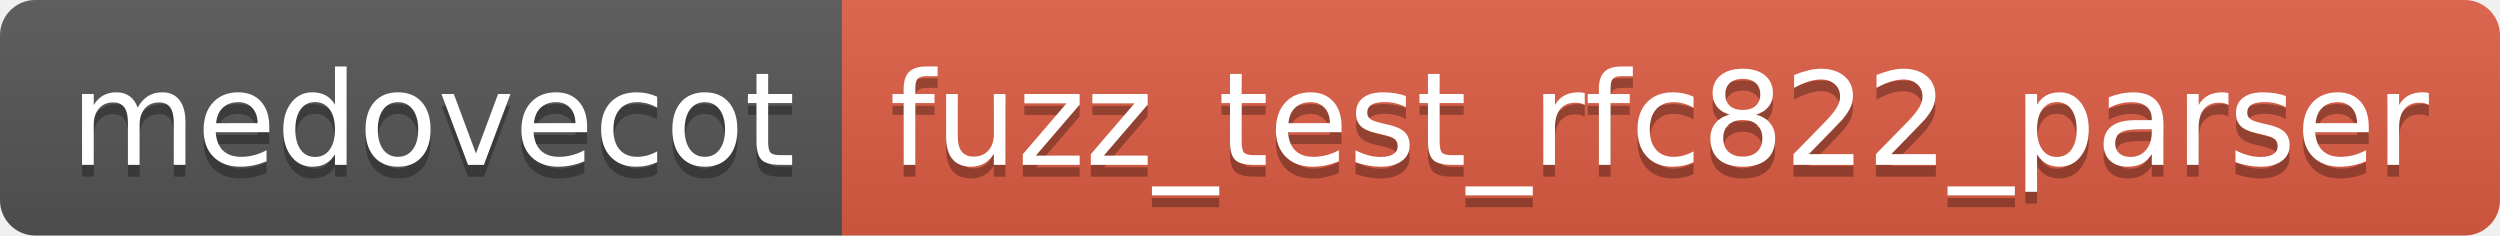
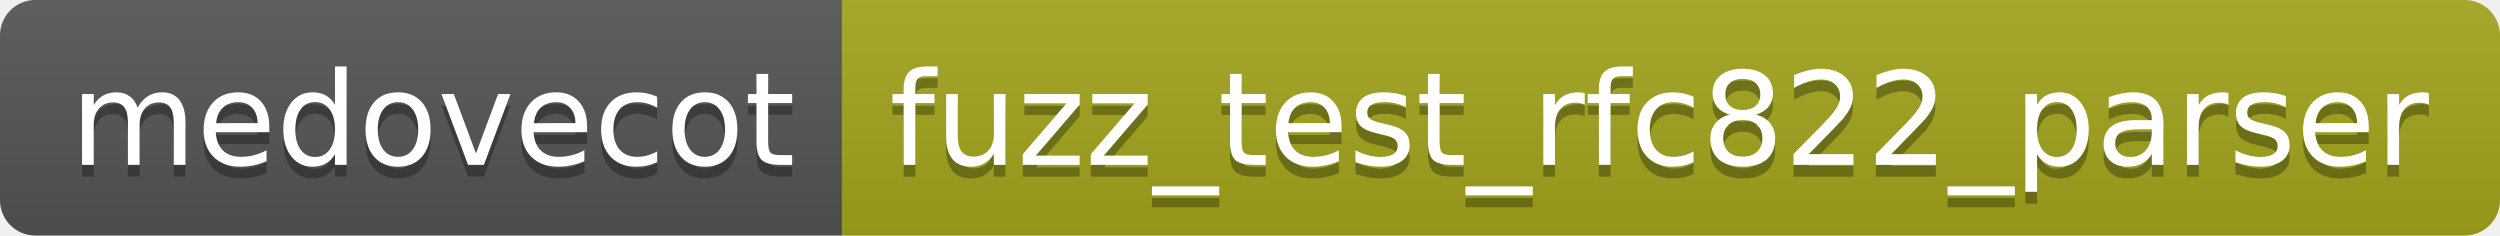
<svg xmlns="http://www.w3.org/2000/svg" height="20" width="212.3">
  <linearGradient id="smooth" x2="0" y2="100%">
    <stop offset="0" stop-color="#bbb" stop-opacity=".1" />
    <stop offset="1" stop-opacity=".1" />
  </linearGradient>
  <clipPath id="round">
    <rect fill="#fff" height="20" rx="3" width="212.3" />
  </clipPath>
  <g clip-path="url(#round)">
    <rect fill="#555" height="20" width="71.5" />
-     <rect fill="#e05d44" height="20" width="140.8" x="71.5" />
+     <rect fill="#a4a61d" height="20" width="140.8" x="71.5" />
    <rect fill="url(#smooth)" height="20" width="212.3" />
  </g>
  <g fill="#fff" font-family="DejaVu Sans,Verdana,Geneva,sans-serif" font-size="110" text-anchor="middle">
    <text fill="#010101" fill-opacity=".3" lengthAdjust="spacing" textLength="615.0" transform="scale(0.1)" x="367.5" y="150">medovecot</text>
    <text lengthAdjust="spacing" textLength="615.0" transform="scale(0.1)" x="367.5" y="140">medovecot</text>
    <text fill="#010101" fill-opacity=".3" lengthAdjust="spacing" textLength="1308.0" transform="scale(0.1)" x="1409.0" y="150">fuzz_test_rfc822_parser</text>
    <text lengthAdjust="spacing" textLength="1308.0" transform="scale(0.1)" x="1409.0" y="140">fuzz_test_rfc822_parser</text>
  </g>
</svg>
